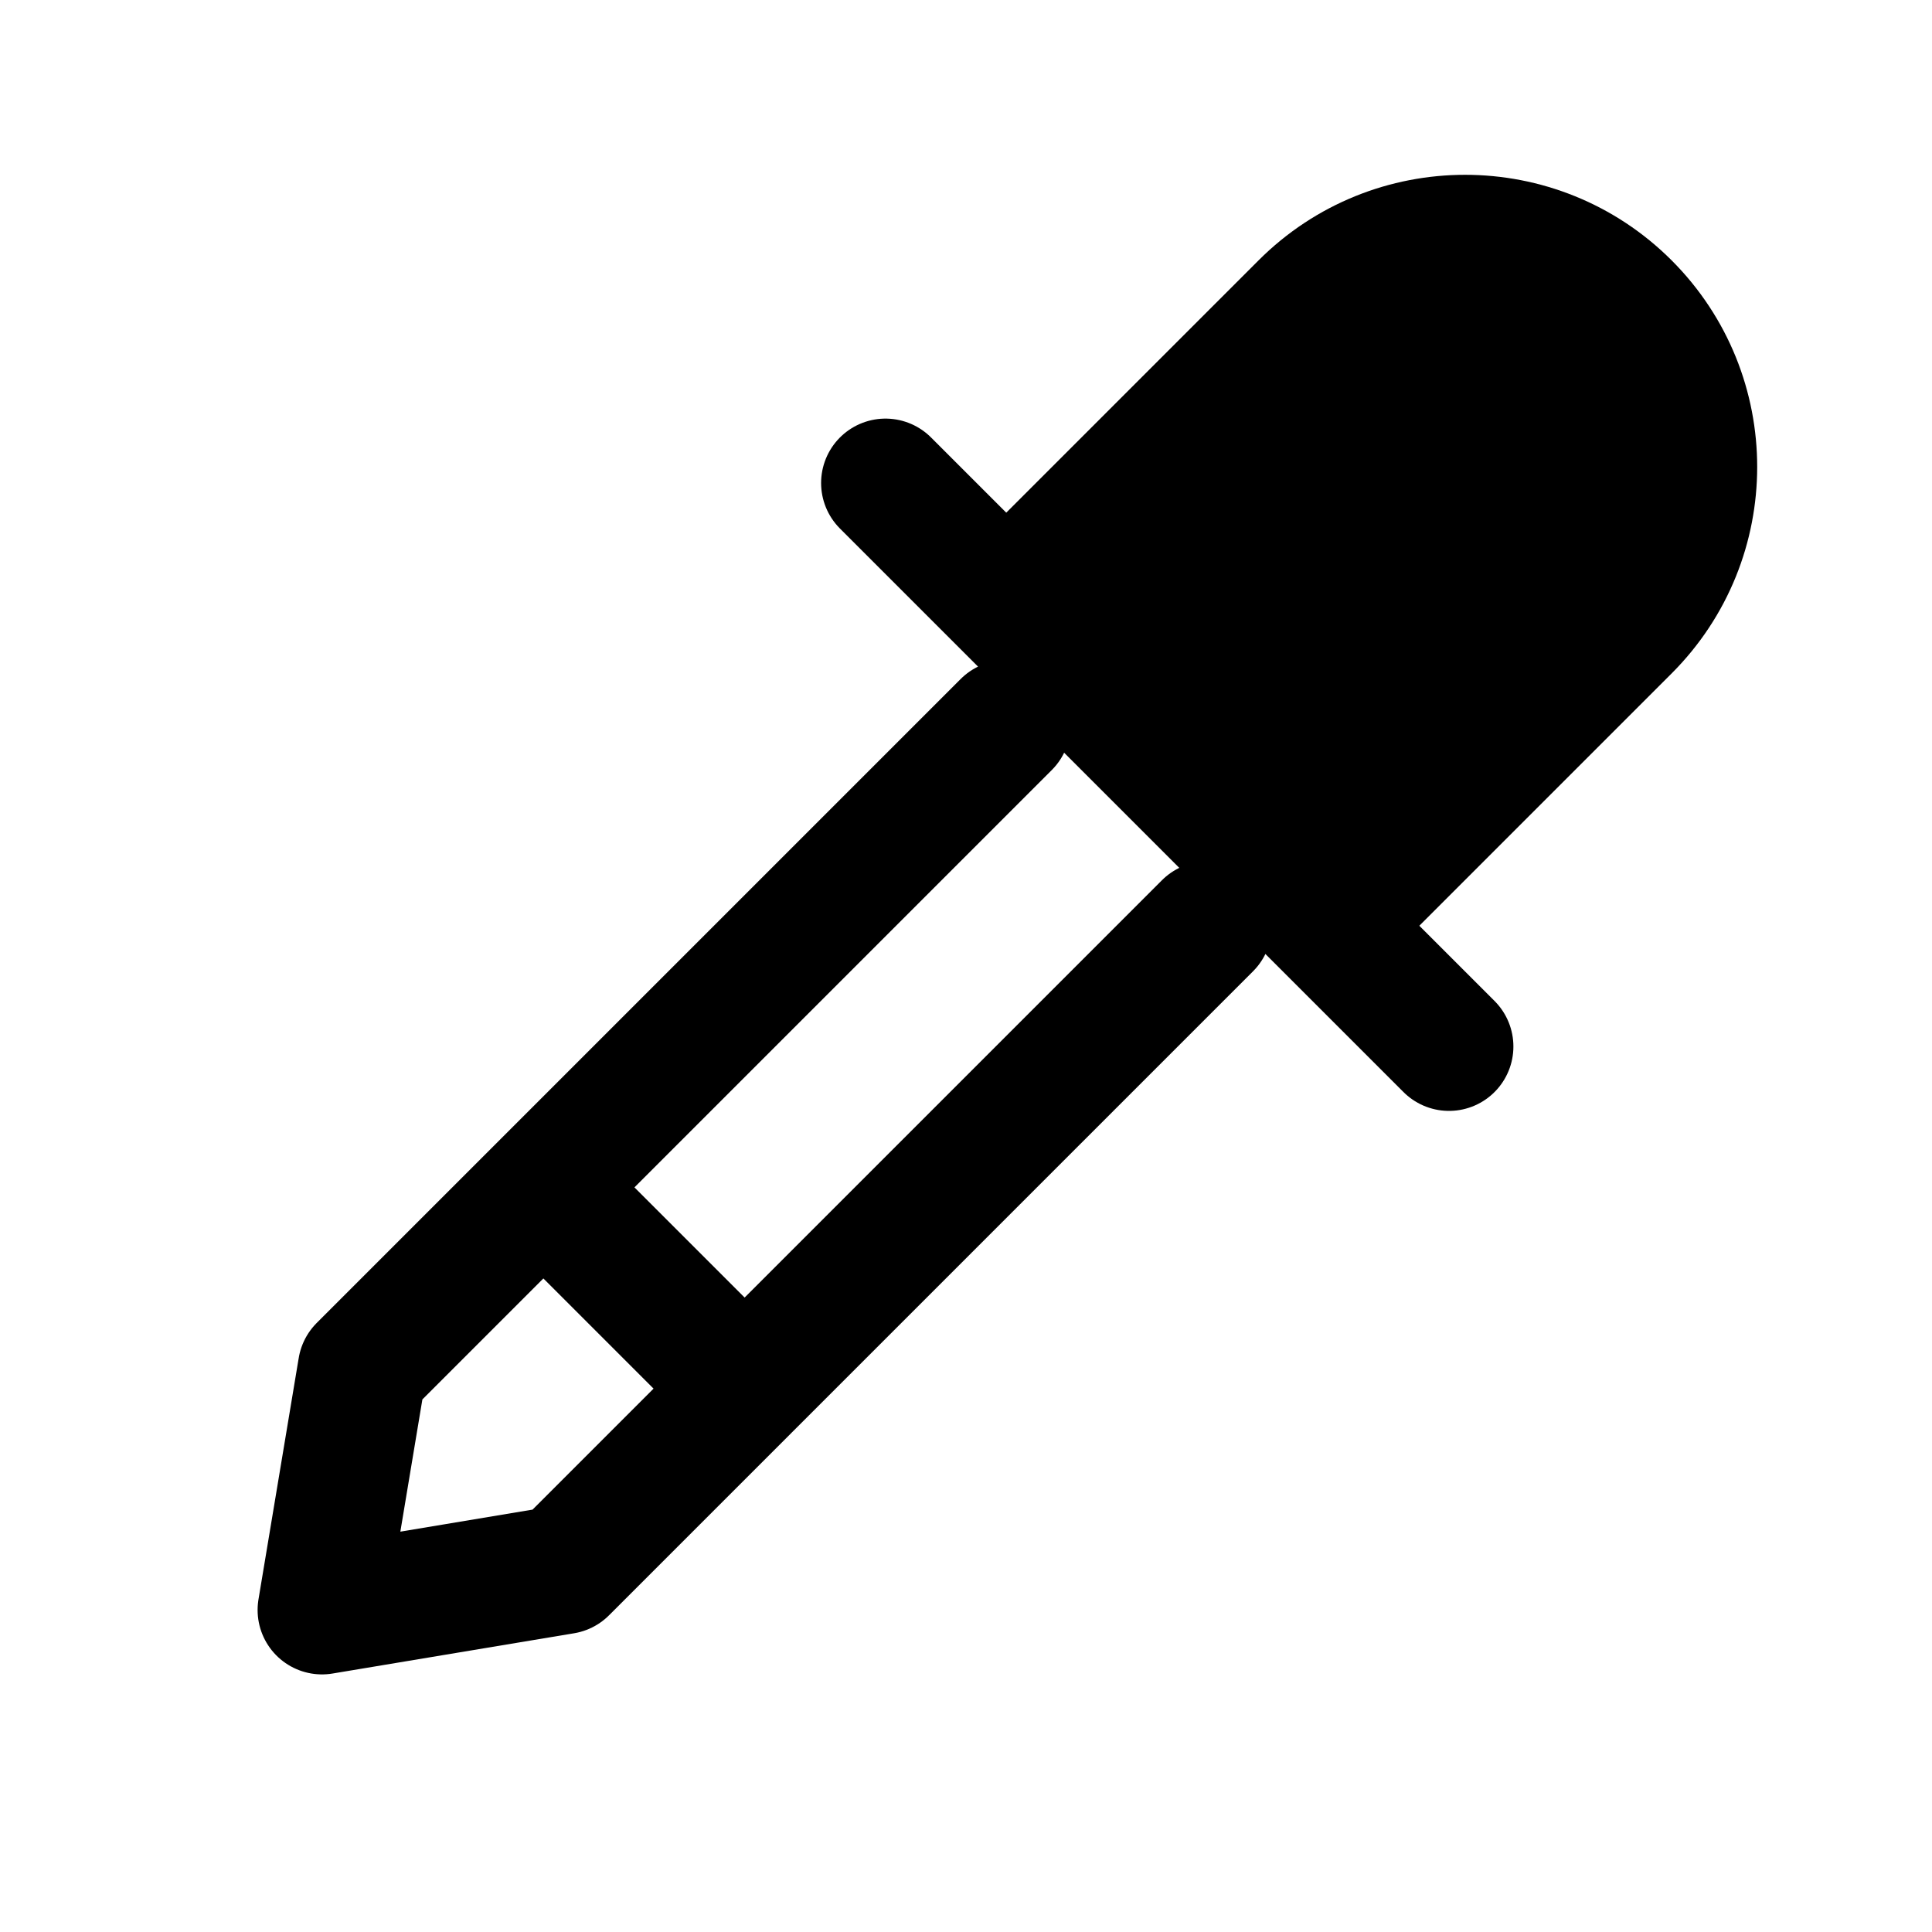
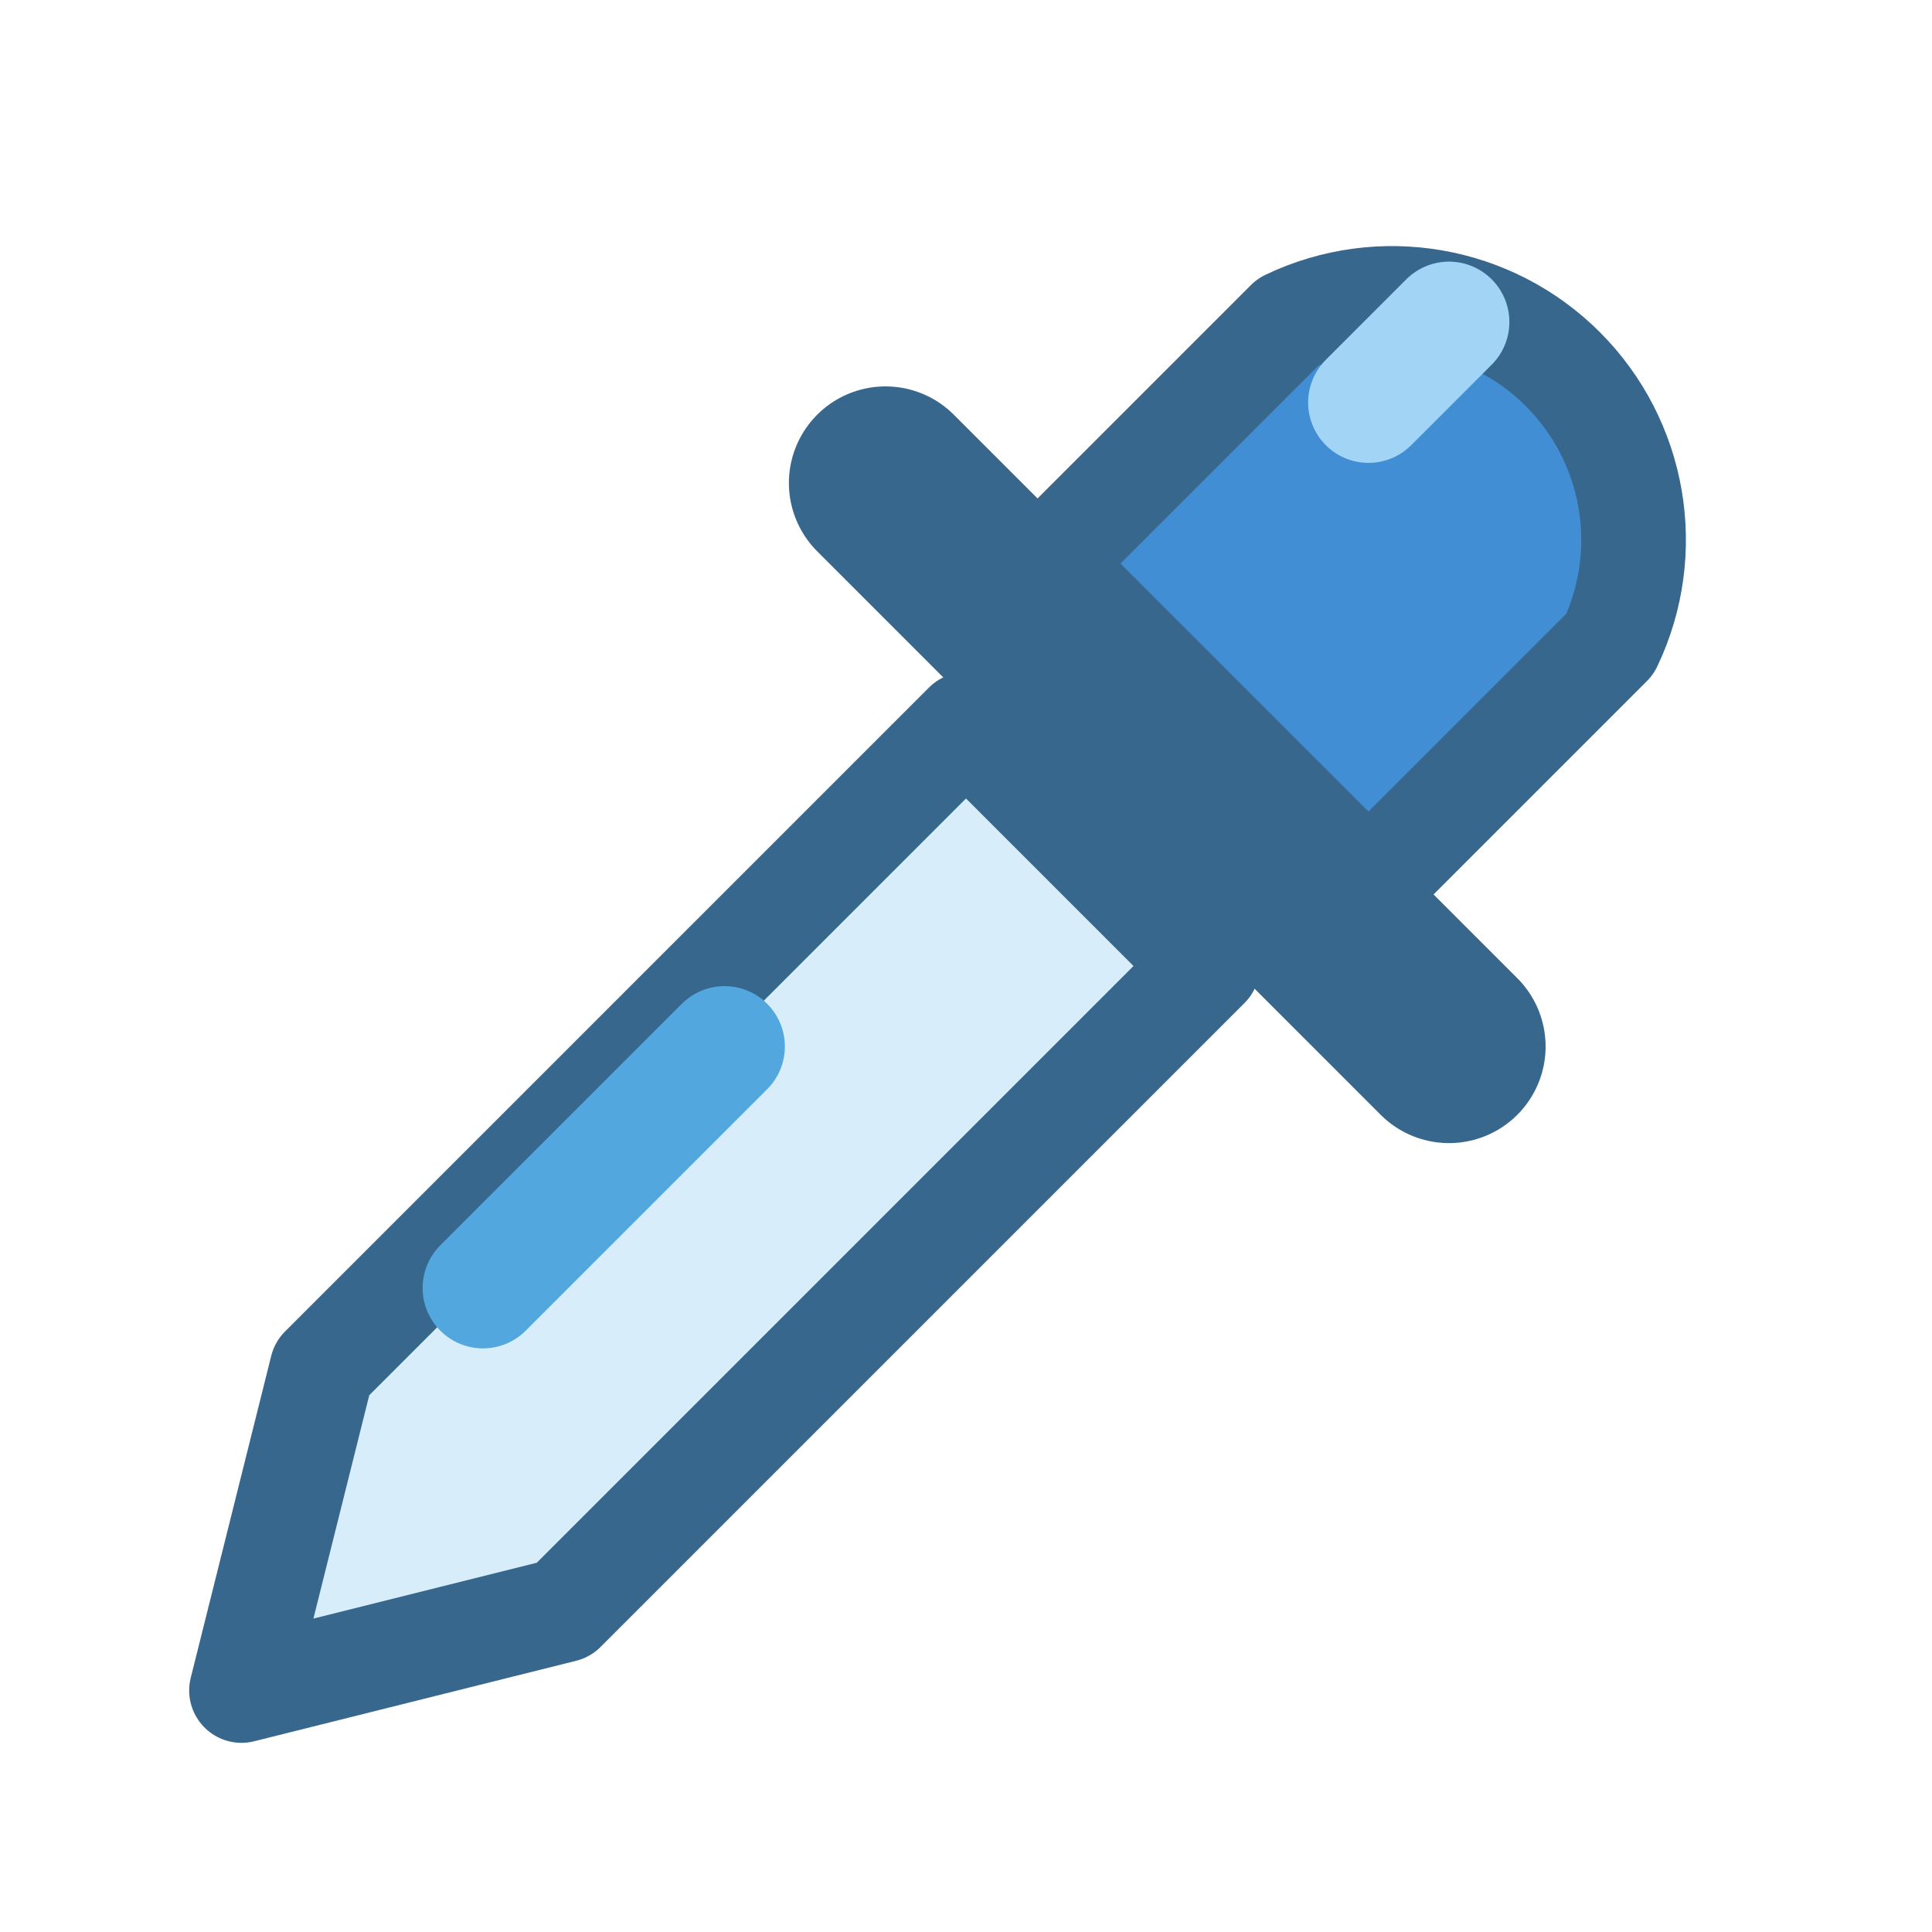
<svg xmlns="http://www.w3.org/2000/svg" width="24" height="24" viewBox="0 0 24 24">
-   <g stroke="#000" stroke-width="1.6" stroke-linecap="round" stroke-linejoin="round">
-     <path d="m13 7 3.2-3.2a2.8 2.8 0 0 1 4 4L17 11" fill="#000" />
-     <path d="m11 6 7 7M12.5 9l-8 8-.5 3 3-.5 8-8M7 15l2 2" fill="none" />
+   <g stroke="#38678e" stroke-width="1.3" stroke-linejoin="round">
+     <path d="m13 7 3-3a3 3 0 0 1 4 4l-3 3Z" fill="#428ed4" />
+     <path d="m12 9-8 8-1 4 4-1 8-8Z" fill="#d8edfa" />
+     <path d="m11 6 7 7" stroke-width="2.4" stroke-linecap="round" />
  </g>
+   <path d="m6 16 3-3" stroke="#53a7df" stroke-width="1.5" stroke-linecap="round" />
+   <path d="m17 5 1-1" stroke="#a2d4f6" stroke-width="1.5" stroke-linecap="round" />
</svg>
